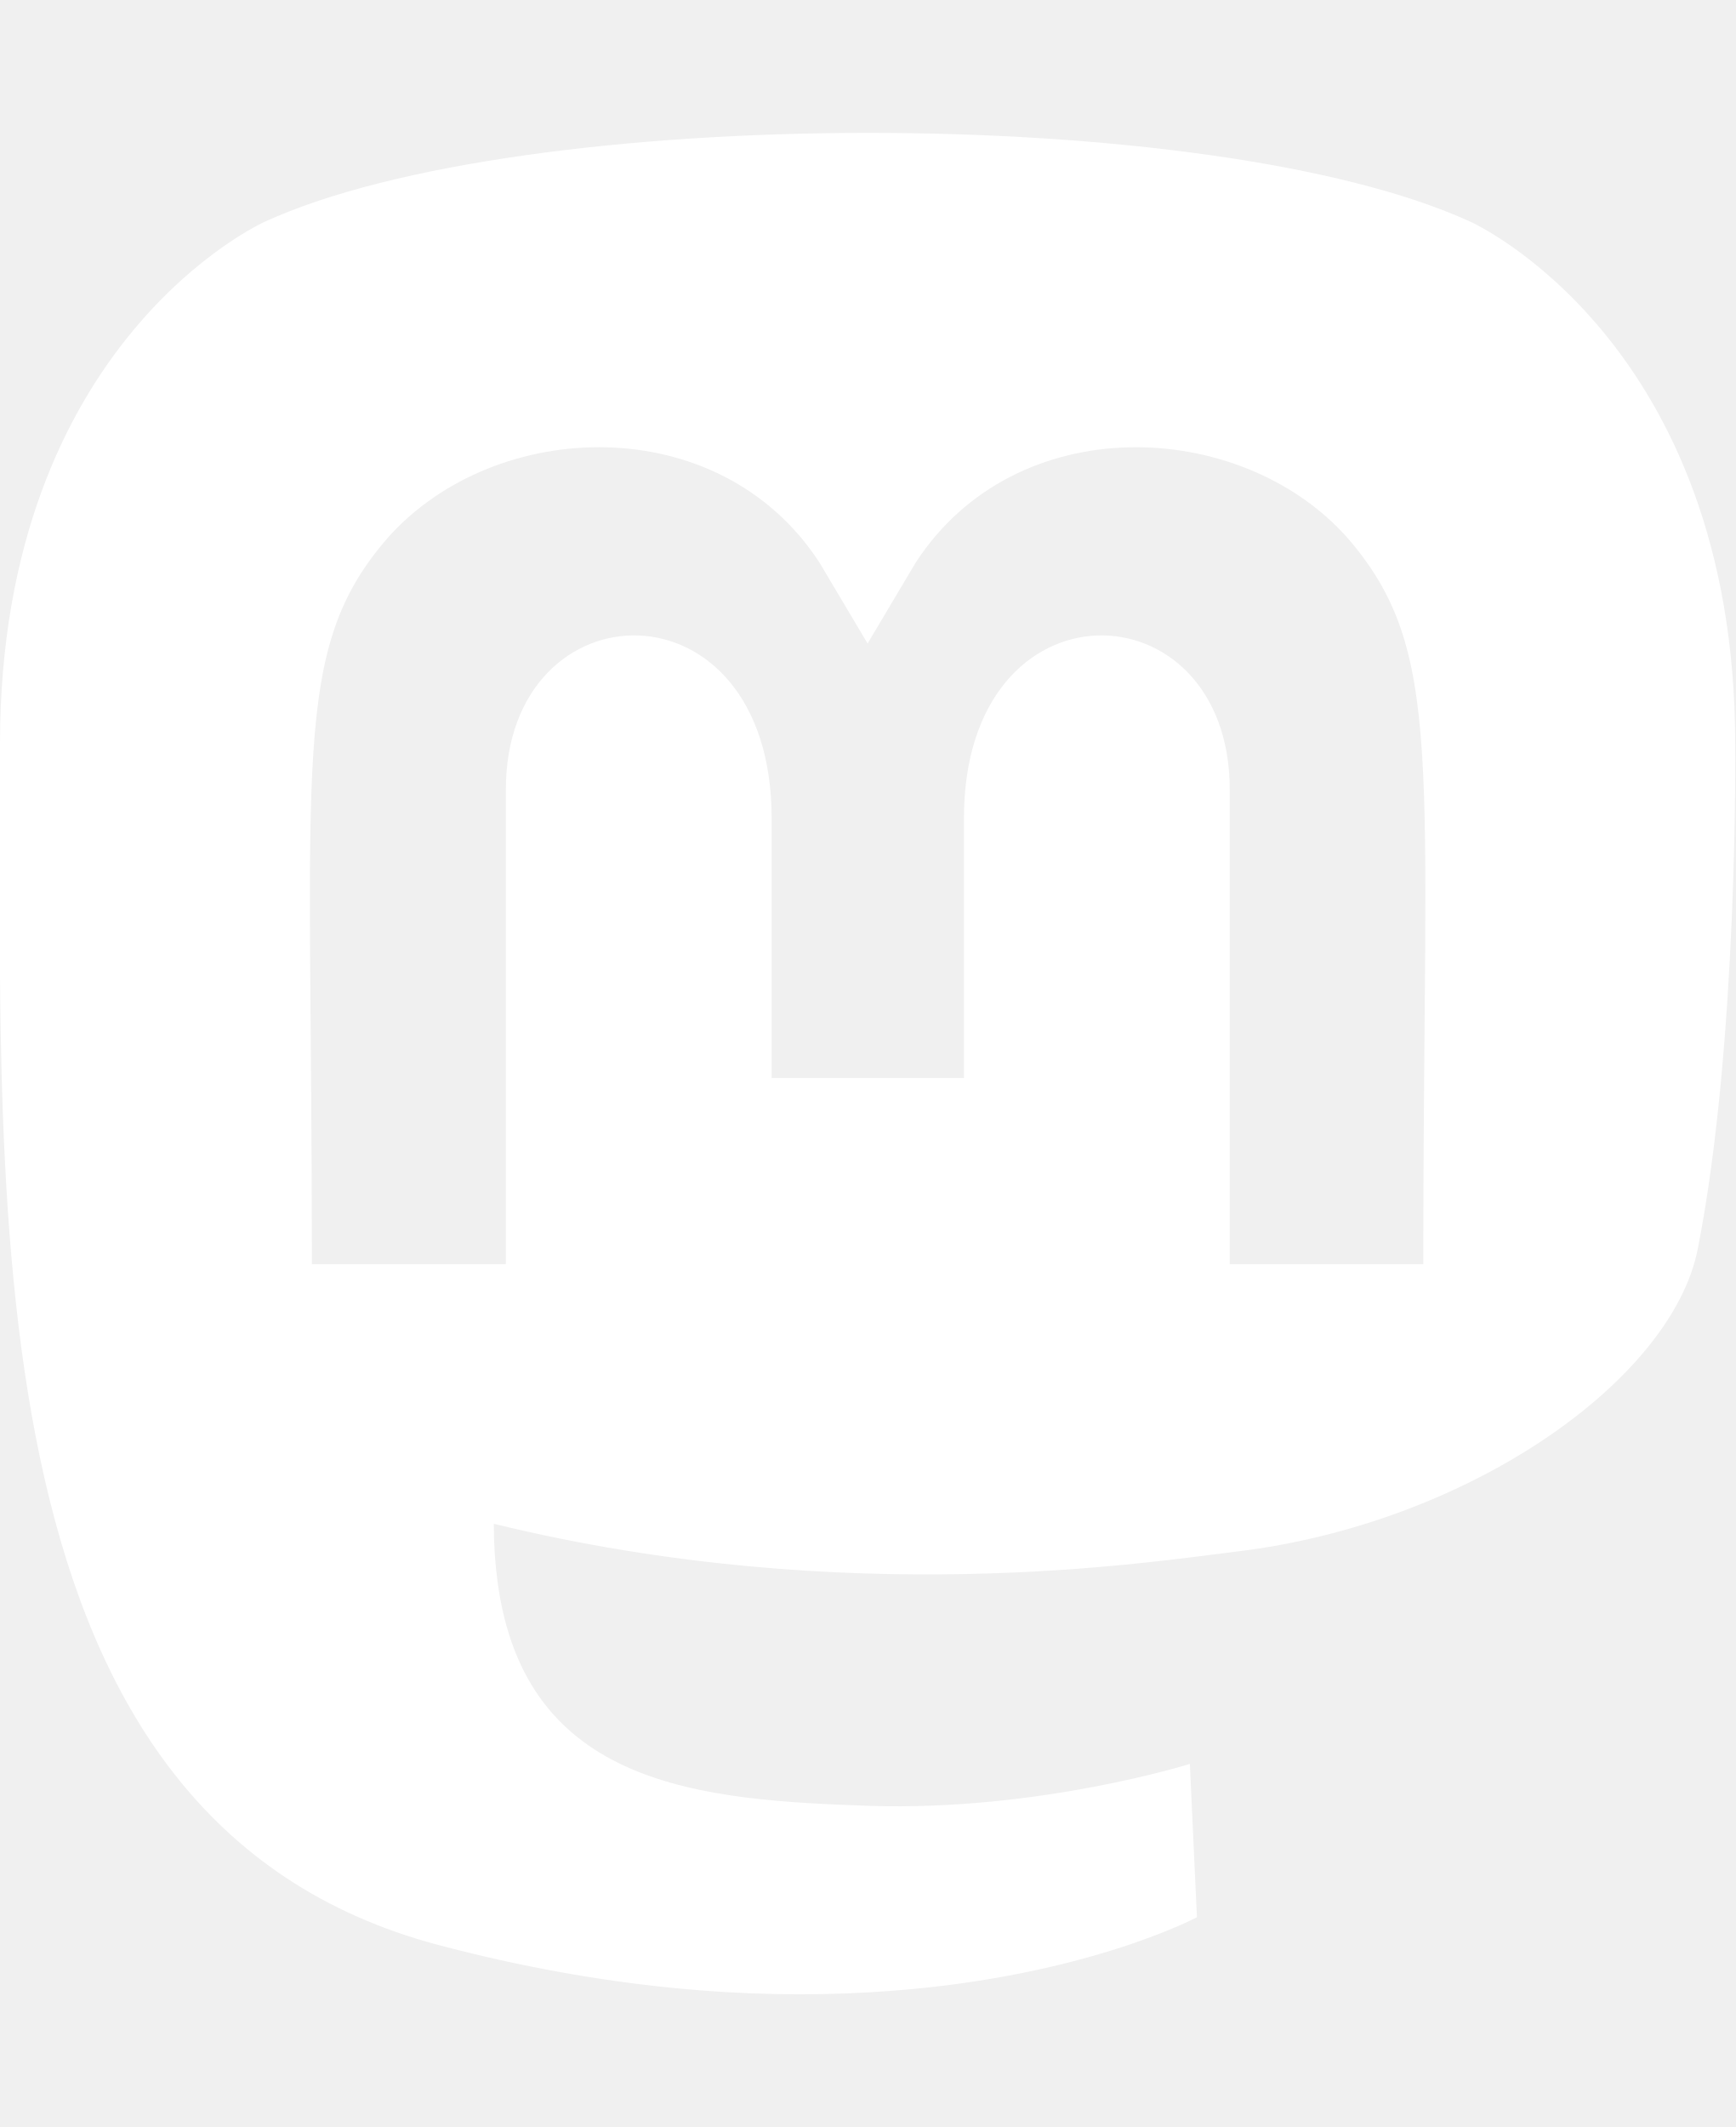
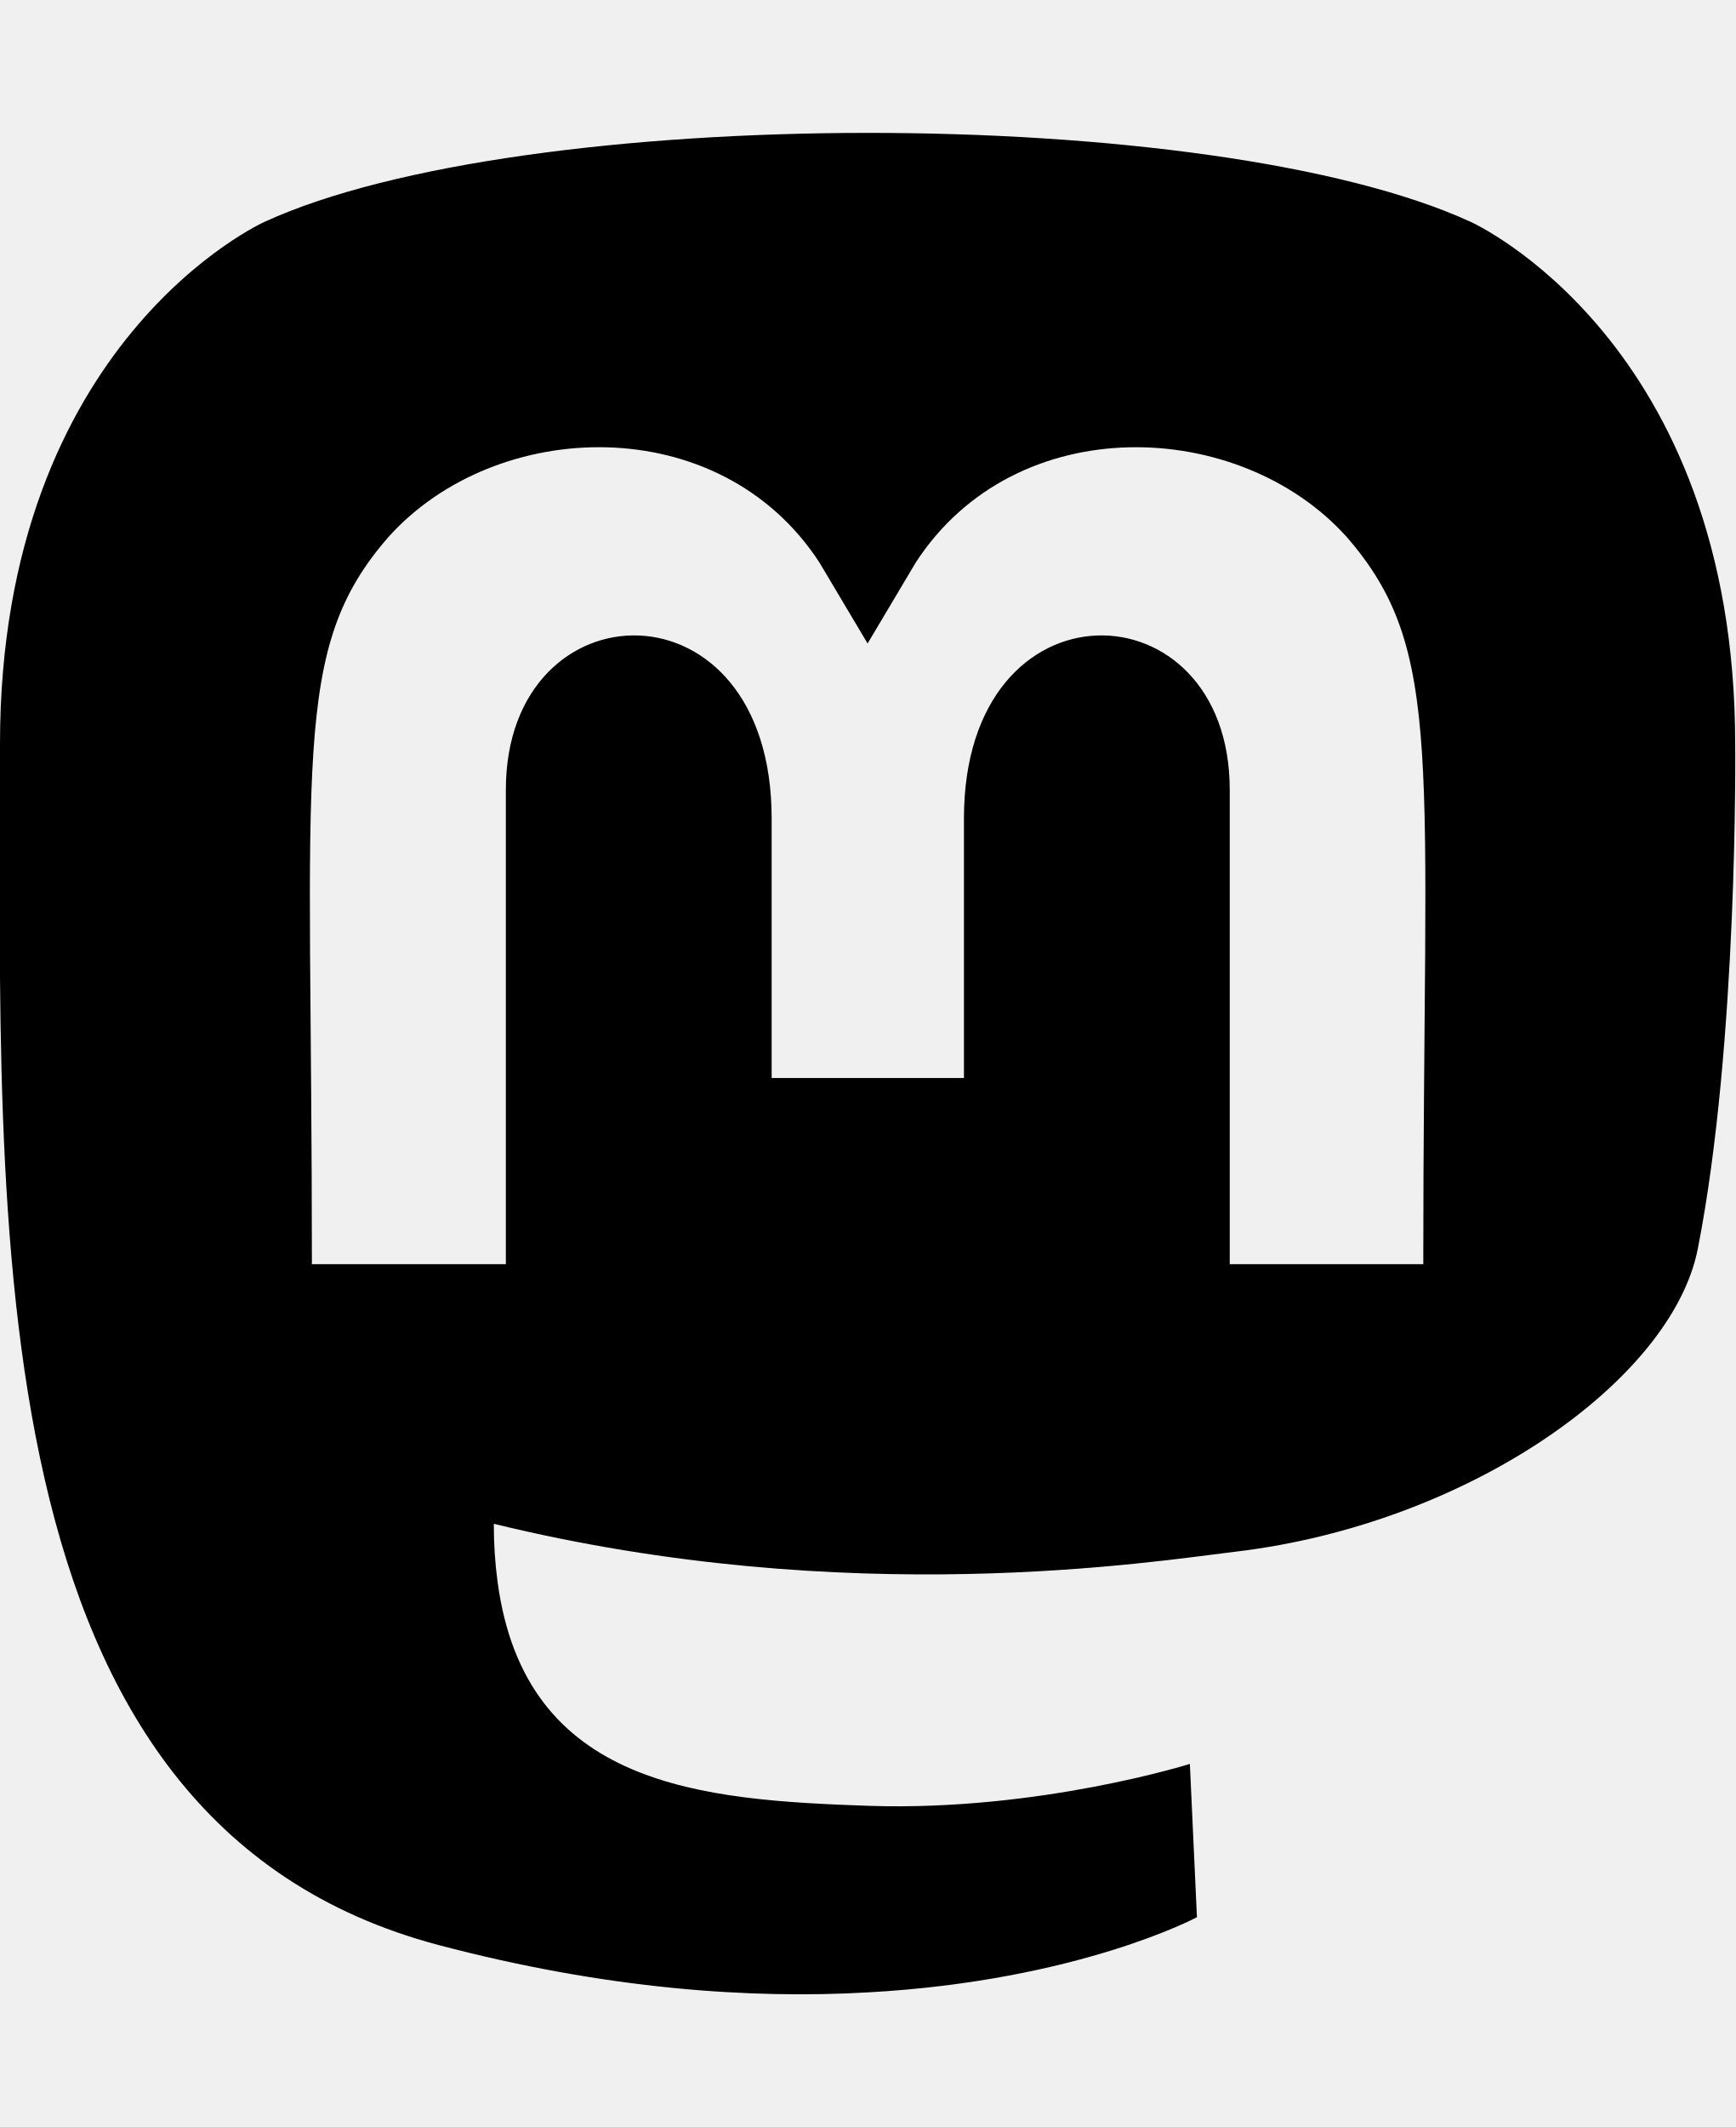
<svg xmlns="http://www.w3.org/2000/svg" version="1.1" id="Layer_1" x="0px" y="0px" viewBox="0 0 417.8 512" style="enable-background:new 0 0 417.8 512;" xml:space="preserve">
-   <style type="text/css">
- 	.st0{fill:#FFFFFF;}
- </style>
  <path class="st0" d="M417.8,179.1c0-97.2-63.7-125.7-63.7-125.7c-62.5-28.7-228.5-28.4-290.4,0c0,0-63.7,28.5-63.7,125.7  c0,115.7-6.6,259.4,105.6,289.1c40.5,10.7,75.3,13,103.3,11.4c50.8-2.8,79.3-18.1,79.3-18.1l-1.7-36.9c0,0-36.3,11.4-77.1,10.1  c-40.4-1.4-83-4.4-89.6-54c-0.6-4.4-0.9-9-0.9-13.9c85.6,20.9,158.6,9.1,178.7,6.7c56.1-6.7,105-41.3,111.2-72.9  C418.6,250.8,417.8,179.1,417.8,179.1L417.8,179.1z M342.7,304.3h-46.6V190.1c0-49.7-64-51.6-64,6.9v62.5h-46.3V197  c0-58.5-64-56.6-64-6.9v114.2H75.1c0-122.1-5.2-147.9,18.4-175c25.9-28.9,79.8-30.8,103.8,6.1l11.6,19.5l11.6-19.5  c24.1-37.1,78.1-34.8,103.8-6.1C348,156.6,342.7,182.3,342.7,304.3L342.7,304.3z" />
</svg>
